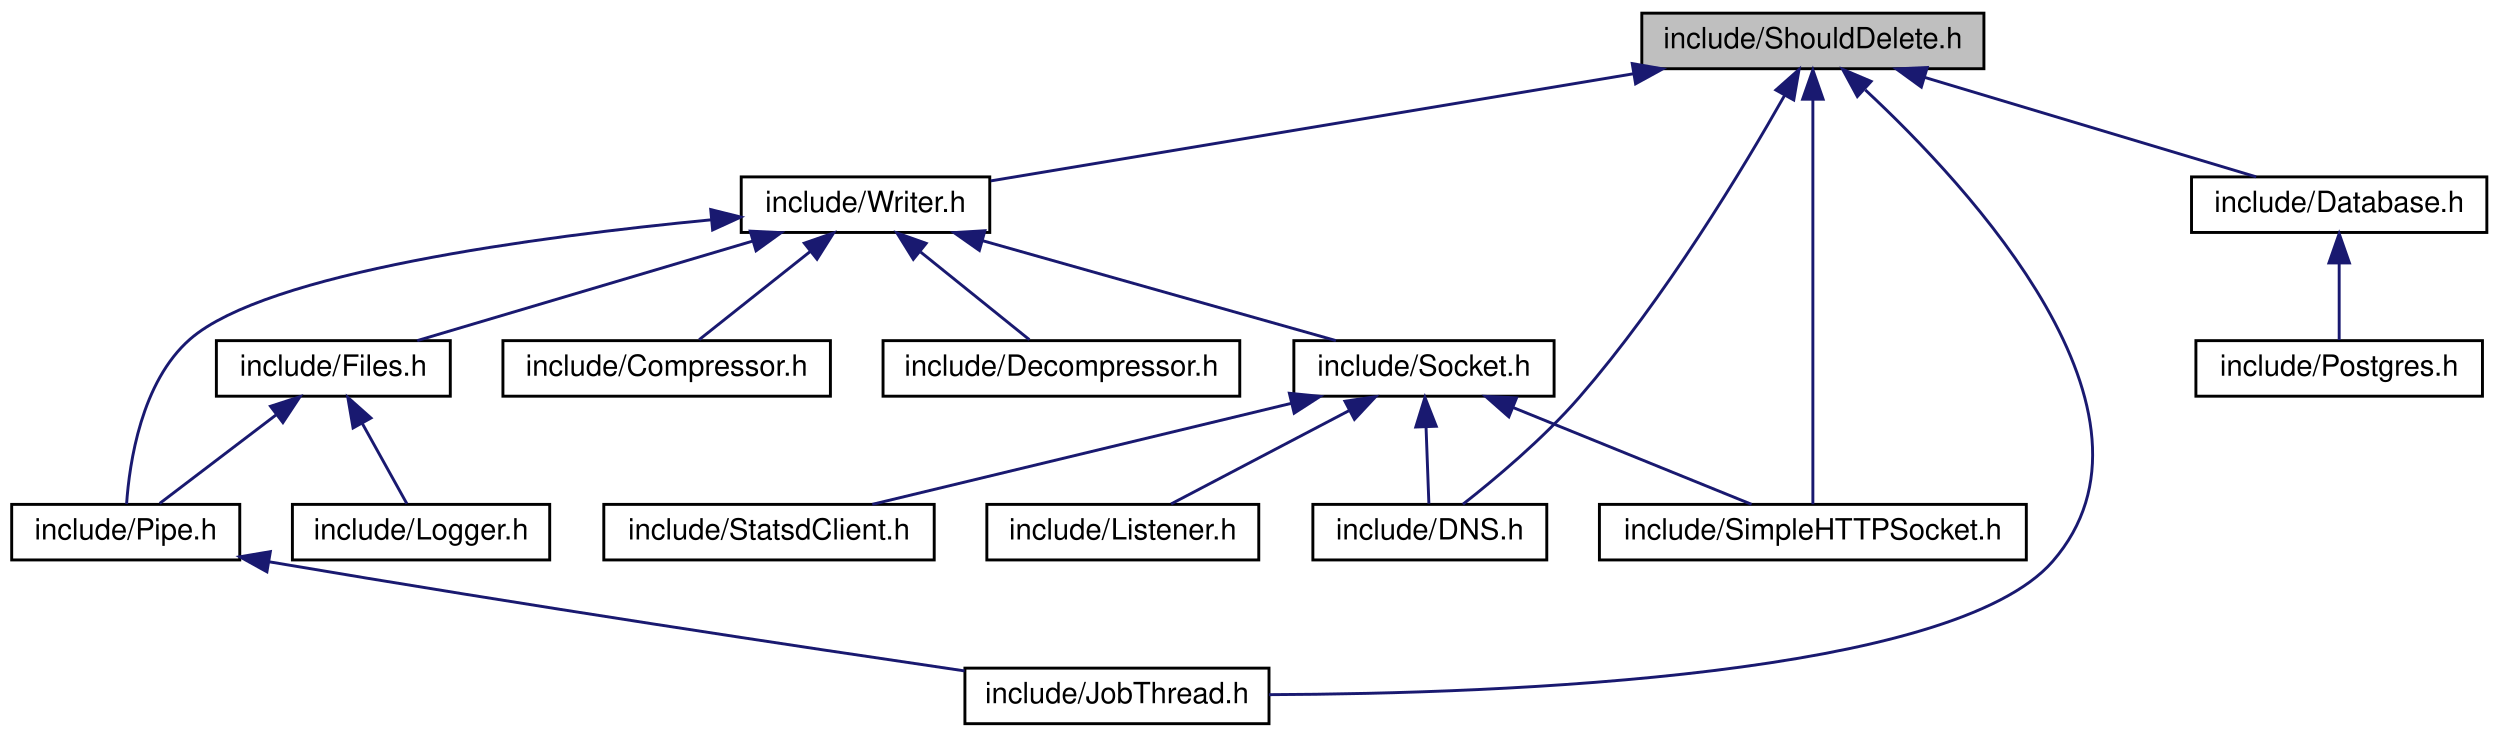
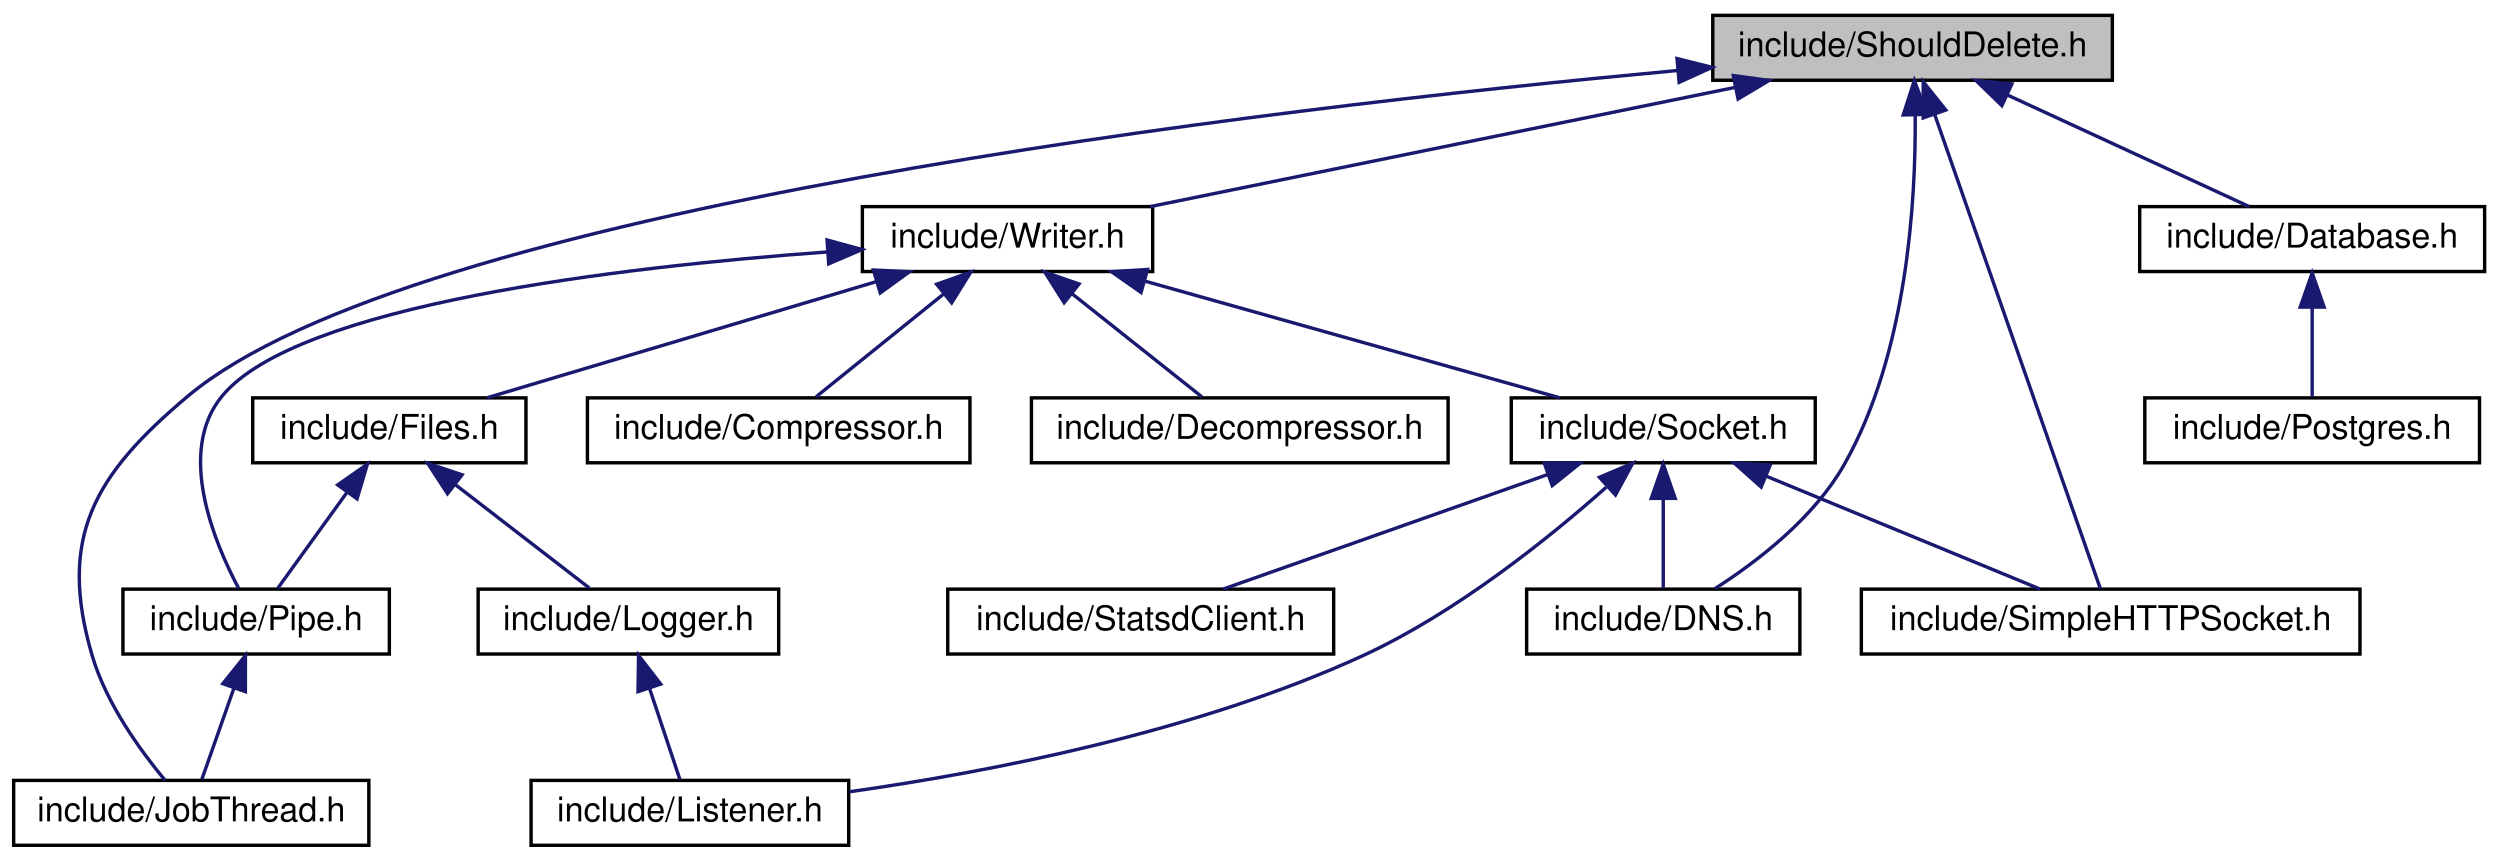
- <svg xmlns="http://www.w3.org/2000/svg" xmlns:xlink="http://www.w3.org/1999/xlink" width="855pt" height="252pt" viewBox="0.00 0.00 855.00 252.00">
+ <svg xmlns="http://www.w3.org/2000/svg" xmlns:xlink="http://www.w3.org/1999/xlink" width="732pt" height="252pt" viewBox="0.00 0.00 732.00 252.00">
  <g id="graph0" class="graph" transform="scale(1 1) rotate(0) translate(4 248)">
    <g id="node1" class="node">
-       <polygon fill="#bfbfbf" stroke="black" points="557.5,-224.5 557.5,-243.5 674.5,-243.5 674.5,-224.5 557.5,-224.5" />
-       <text text-anchor="middle" x="616" y="-231.5" font-family="Helvetica,sans-Serif" font-size="10.00">include/ShouldDelete.h</text>
+       <polygon fill="#bfbfbf" stroke="black" points="497.5,-224.5 497.5,-243.5 614.5,-243.5 614.5,-224.5 497.5,-224.5" />
+       <text text-anchor="middle" x="556" y="-231.5" font-family="Helvetica,sans-Serif" font-size="10.00">include/ShouldDelete.h</text>
    </g>
    <g id="node2" class="node">
      <g id="a_node2">
        <a xlink:href="_writer_8h.html" target="_top" xlink:title="include/Writer.h">
-           <polygon fill="none" stroke="black" points="249.5,-168.5 249.5,-187.5 334.5,-187.5 334.5,-168.5 249.5,-168.5" />
-           <text text-anchor="middle" x="292" y="-175.5" font-family="Helvetica,sans-Serif" font-size="10.00">include/Writer.h</text>
+           <polygon fill="none" stroke="black" points="248.5,-168.5 248.5,-187.5 333.5,-187.5 333.5,-168.5 248.5,-168.5" />
+           <text text-anchor="middle" x="291" y="-175.5" font-family="Helvetica,sans-Serif" font-size="10.00">include/Writer.h</text>
        </a>
      </g>
    </g>
    <g id="edge1" class="edge">
-       <path fill="none" stroke="midnightblue" d="M554.659,-222.777C490.393,-212.066 391.119,-195.52 334.821,-186.137" />
-       <polygon fill="midnightblue" stroke="midnightblue" points="554.222,-226.252 564.661,-224.444 555.373,-219.347 554.222,-226.252" />
+       <path fill="none" stroke="midnightblue" d="M504.028,-222.41C453.946,-212.204 379.136,-196.96 332.794,-187.516" />
+       <polygon fill="midnightblue" stroke="midnightblue" points="503.512,-225.876 514.01,-224.444 504.91,-219.017 503.512,-225.876" />
    </g>
    <g id="node6" class="node">
      <g id="a_node6">
        <a xlink:href="_d_n_s_8h.html" target="_top" xlink:title="include/DNS.h">
-           <polygon fill="none" stroke="black" points="445,-56.5 445,-75.5 525,-75.5 525,-56.5 445,-56.5" />
-           <text text-anchor="middle" x="485" y="-63.5" font-family="Helvetica,sans-Serif" font-size="10.00">include/DNS.h</text>
+           <polygon fill="none" stroke="black" points="443,-56.5 443,-75.5 523,-75.5 523,-56.5 443,-56.5" />
+           <text text-anchor="middle" x="483" y="-63.5" font-family="Helvetica,sans-Serif" font-size="10.00">include/DNS.h</text>
        </a>
      </g>
    </g>
-     <g id="edge16" class="edge">
-       <path fill="none" stroke="midnightblue" d="M606.332,-215.374C592.465,-190.872 565.346,-145.731 536,-112 523.754,-97.925 507.197,-84.082 496.316,-75.547" />
-       <polygon fill="midnightblue" stroke="midnightblue" points="603.351,-217.215 611.28,-224.243 609.464,-213.805 603.351,-217.215" />
+     <g id="edge17" class="edge">
+       <path fill="none" stroke="midnightblue" d="M556.775,-214.168C556.974,-189.186 554.389,-144.467 536,-112 527.077,-96.245 510.415,-83.504 498.146,-75.653" />
+       <polygon fill="midnightblue" stroke="midnightblue" points="553.269,-214.342 556.522,-224.425 560.267,-214.514 553.269,-214.342" />
    </g>
    <g id="node8" class="node">
      <g id="a_node8">
        <a xlink:href="_simple_h_t_t_p_socket_8h.html" target="_top" xlink:title="include/SimpleHTTPSocket.h">
-           <polygon fill="none" stroke="black" points="543,-56.5 543,-75.5 689,-75.5 689,-56.5 543,-56.5" />
-           <text text-anchor="middle" x="616" y="-63.5" font-family="Helvetica,sans-Serif" font-size="10.00">include/SimpleHTTPSocket.h</text>
+           <polygon fill="none" stroke="black" points="541,-56.5 541,-75.5 687,-75.5 687,-56.5 541,-56.5" />
+           <text text-anchor="middle" x="614" y="-63.5" font-family="Helvetica,sans-Serif" font-size="10.00">include/SimpleHTTPSocket.h</text>
+         </a>
+       </g>
+     </g>
+     <g id="edge19" class="edge">
+       <path fill="none" stroke="midnightblue" d="M562.501,-214.395C575.012,-178.585 602.001,-101.342 611.006,-75.568" />
+       <polygon fill="midnightblue" stroke="midnightblue" points="559.113,-213.48 559.118,-224.075 565.721,-215.789 559.113,-213.48" />
+     </g>
+     <g id="node12" class="node">
+       <g id="a_node12">
+         <a xlink:href="_job_thread_8h.html" target="_top" xlink:title="include/JobThread.h">
+           <polygon fill="none" stroke="black" points="0,-0.5 0,-19.5 104,-19.5 104,-0.5 0,-0.5" />
+           <text text-anchor="middle" x="52" y="-7.5" font-family="Helvetica,sans-Serif" font-size="10.00">include/JobThread.h</text>
        </a>
      </g>
    </g>
    <g id="edge18" class="edge">
-       <path fill="none" stroke="midnightblue" d="M616,-213.93C616,-177.92 616,-101.231 616,-75.568" />
-       <polygon fill="midnightblue" stroke="midnightblue" points="612.5,-214.075 616,-224.075 619.5,-214.075 612.5,-214.075" />
-     </g>
-     <g id="node12" class="node">
-       <g id="a_node12">
-         <a xlink:href="_job_thread_8h.html" target="_top" xlink:title="include/JobThread.h">
-           <polygon fill="none" stroke="black" points="326,-0.5 326,-19.5 430,-19.5 430,-0.5 326,-0.5" />
-           <text text-anchor="middle" x="378" y="-7.5" font-family="Helvetica,sans-Serif" font-size="10.00">include/JobThread.h</text>
-         </a>
-       </g>
-     </g>
-     <g id="edge17" class="edge">
-       <path fill="none" stroke="midnightblue" d="M633.93,-217.249C669.476,-184.177 741.811,-106.403 698,-56 663.91,-16.78 511.591,-10.758 430.003,-10.425" />
-       <polygon fill="midnightblue" stroke="midnightblue" points="631.214,-214.988 626.169,-224.304 635.923,-220.168 631.214,-214.988" />
+       <path fill="none" stroke="midnightblue" d="M487.288,-227.37C365.019,-216.065 116.359,-186.865 51,-132 23.429,-108.856 12.837,-90.533 23,-56 27.146,-41.913 37.221,-28.073 44.327,-19.541" />
+       <polygon fill="midnightblue" stroke="midnightblue" points="487.017,-230.859 497.294,-228.281 487.652,-223.888 487.017,-230.859" />
    </g>
    <g id="node14" class="node">
      <g id="a_node14">
        <a xlink:href="_database_8h.html" target="_top" xlink:title="include/Database.h">
-           <polygon fill="none" stroke="black" points="745.5,-168.5 745.5,-187.5 846.5,-187.5 846.5,-168.5 745.5,-168.5" />
-           <text text-anchor="middle" x="796" y="-175.5" font-family="Helvetica,sans-Serif" font-size="10.00">include/Database.h</text>
+           <polygon fill="none" stroke="black" points="622.5,-168.5 622.5,-187.5 723.5,-187.5 723.5,-168.5 622.5,-168.5" />
+           <text text-anchor="middle" x="673" y="-175.5" font-family="Helvetica,sans-Serif" font-size="10.00">include/Database.h</text>
        </a>
      </g>
    </g>
-     <g id="edge14" class="edge">
-       <path fill="none" stroke="midnightblue" d="M654.108,-221.568C688.063,-211.381 736.989,-196.703 767.612,-187.516" />
-       <polygon fill="midnightblue" stroke="midnightblue" points="653.094,-218.218 644.522,-224.444 655.106,-224.922 653.094,-218.218" />
+     <g id="edge15" class="edge">
+       <path fill="none" stroke="midnightblue" d="M583.664,-220.232C605.549,-210.131 635.497,-196.309 654.548,-187.516" />
+       <polygon fill="midnightblue" stroke="midnightblue" points="582.152,-217.075 574.539,-224.444 585.085,-223.431 582.152,-217.075" />
    </g>
    <g id="node3" class="node">
      <g id="a_node3">
        <a xlink:href="_compressor_8h.html" target="_top" xlink:title="include/Compressor.h">
          <polygon fill="none" stroke="black" points="168,-112.5 168,-131.5 280,-131.5 280,-112.5 168,-112.5" />
          <text text-anchor="middle" x="224" y="-119.5" font-family="Helvetica,sans-Serif" font-size="10.00">include/Compressor.h</text>
        </a>
      </g>
    </g>
    <g id="edge2" class="edge">
-       <path fill="none" stroke="midnightblue" d="M273.238,-162.101C261,-152.382 245.441,-140.027 235.124,-131.834" />
-       <polygon fill="midnightblue" stroke="midnightblue" points="271.067,-164.846 281.075,-168.324 275.42,-159.364 271.067,-164.846" />
+       <path fill="none" stroke="midnightblue" d="M272.165,-161.82C260.162,-152.145 245.028,-139.948 234.961,-131.834" />
+       <polygon fill="midnightblue" stroke="midnightblue" points="270.253,-164.774 280.235,-168.324 274.646,-159.324 270.253,-164.774" />
    </g>
    <g id="node4" class="node">
      <g id="a_node4">
        <a xlink:href="_decompressor_8h.html" target="_top" xlink:title="include/Decompressor.h">
          <polygon fill="none" stroke="black" points="298,-112.5 298,-131.5 420,-131.5 420,-112.5 298,-112.5" />
          <text text-anchor="middle" x="359" y="-119.5" font-family="Helvetica,sans-Serif" font-size="10.00">include/Decompressor.h</text>
        </a>
      </g>
    </g>
    <g id="edge3" class="edge">
-       <path fill="none" stroke="midnightblue" d="M310.835,-161.82C322.838,-152.145 337.972,-139.948 348.039,-131.834" />
-       <polygon fill="midnightblue" stroke="midnightblue" points="308.354,-159.324 302.765,-168.324 312.747,-164.774 308.354,-159.324" />
+       <path fill="none" stroke="midnightblue" d="M309.762,-162.101C322,-152.382 337.559,-140.027 347.876,-131.834" />
+       <polygon fill="midnightblue" stroke="midnightblue" points="307.58,-159.364 301.925,-168.324 311.933,-164.846 307.58,-159.364" />
    </g>
    <g id="node5" class="node">
      <g id="a_node5">
        <a xlink:href="_socket_8h.html" target="_top" xlink:title="include/Socket.h">
          <polygon fill="none" stroke="black" points="438.5,-112.5 438.5,-131.5 527.5,-131.5 527.5,-112.5 438.5,-112.5" />
          <text text-anchor="middle" x="483" y="-119.5" font-family="Helvetica,sans-Serif" font-size="10.00">include/Socket.h</text>
        </a>
      </g>
    </g>
    <g id="edge4" class="edge">
-       <path fill="none" stroke="midnightblue" d="M331.973,-165.699C368.021,-155.507 420.243,-140.743 452.877,-131.516" />
-       <polygon fill="midnightblue" stroke="midnightblue" points="330.935,-162.355 322.265,-168.444 332.84,-169.091 330.935,-162.355" />
+       <path fill="none" stroke="midnightblue" d="M331.183,-165.699C367.419,-155.507 419.914,-140.743 452.719,-131.516" />
+       <polygon fill="midnightblue" stroke="midnightblue" points="330.102,-162.367 321.423,-168.444 331.997,-169.105 330.102,-162.367" />
    </g>
    <g id="node10" class="node">
      <g id="a_node10">
        <a xlink:href="_files_8h.html" target="_top" xlink:title="include/Files.h">
          <polygon fill="none" stroke="black" points="70,-112.5 70,-131.5 150,-131.5 150,-112.5 70,-112.5" />
          <text text-anchor="middle" x="110" y="-119.5" font-family="Helvetica,sans-Serif" font-size="10.00">include/Files.h</text>
        </a>
      </g>
    </g>
    <g id="edge9" class="edge">
-       <path fill="none" stroke="midnightblue" d="M253.469,-165.568C219.136,-155.381 169.667,-140.703 138.704,-131.516" />
-       <polygon fill="midnightblue" stroke="midnightblue" points="252.579,-168.954 263.162,-168.444 254.57,-162.244 252.579,-168.954" />
+       <path fill="none" stroke="midnightblue" d="M252.681,-165.568C218.536,-155.381 169.339,-140.703 138.546,-131.516" />
+       <polygon fill="midnightblue" stroke="midnightblue" points="251.737,-168.938 262.32,-168.444 253.738,-162.231 251.737,-168.938" />
    </g>
    <g id="node11" class="node">
      <g id="a_node11">
        <a xlink:href="_pipe_8h.html" target="_top" xlink:title="include/Pipe.h">
-           <polygon fill="none" stroke="black" points="0,-56.5 0,-75.5 78,-75.5 78,-56.5 0,-56.5" />
-           <text text-anchor="middle" x="39" y="-63.5" font-family="Helvetica,sans-Serif" font-size="10.00">include/Pipe.h</text>
+           <polygon fill="none" stroke="black" points="32,-56.5 32,-75.5 110,-75.5 110,-56.5 32,-56.5" />
+           <text text-anchor="middle" x="71" y="-63.5" font-family="Helvetica,sans-Serif" font-size="10.00">include/Pipe.h</text>
        </a>
      </g>
    </g>
-     <g id="edge13" class="edge">
-       <path fill="none" stroke="midnightblue" d="M239.326,-172.836C179.568,-167.087 87.025,-154.753 61,-132 44.317,-117.415 40.263,-89.711 39.293,-75.65" />
-       <polygon fill="midnightblue" stroke="midnightblue" points="239.067,-176.327 249.348,-173.768 239.716,-169.357 239.067,-176.327" />
+     <g id="edge14" class="edge">
+       <path fill="none" stroke="midnightblue" d="M238.18,-174.228C177.368,-169.803 83.002,-158.724 61,-132 47.647,-115.781 58.655,-89.298 65.903,-75.684" />
+       <polygon fill="midnightblue" stroke="midnightblue" points="238.16,-177.735 248.377,-174.931 238.641,-170.752 238.16,-177.735" />
    </g>
    <g id="edge5" class="edge">
-       <path fill="none" stroke="midnightblue" d="M483.711,-101.805C484.04,-92.91 484.416,-82.78 484.676,-75.751" />
-       <polygon fill="midnightblue" stroke="midnightblue" points="480.203,-101.96 483.33,-112.083 487.198,-102.219 480.203,-101.96" />
+       <path fill="none" stroke="midnightblue" d="M483,-101.805C483,-92.91 483,-82.78 483,-75.751" />
+       <polygon fill="midnightblue" stroke="midnightblue" points="479.5,-102.083 483,-112.083 486.5,-102.083 479.5,-102.083" />
    </g>
    <g id="node7" class="node">
      <g id="a_node7">
        <a xlink:href="_listener_8h.html" target="_top" xlink:title="include/Listener.h">
-           <polygon fill="none" stroke="black" points="333.5,-56.5 333.5,-75.5 426.5,-75.5 426.5,-56.5 333.5,-56.5" />
-           <text text-anchor="middle" x="380" y="-63.5" font-family="Helvetica,sans-Serif" font-size="10.00">include/Listener.h</text>
+           <polygon fill="none" stroke="black" points="151.5,-0.5 151.5,-19.5 244.5,-19.5 244.5,-0.5 151.5,-0.5" />
+           <text text-anchor="middle" x="198" y="-7.5" font-family="Helvetica,sans-Serif" font-size="10.00">include/Listener.h</text>
        </a>
      </g>
    </g>
    <g id="edge6" class="edge">
-       <path fill="none" stroke="midnightblue" d="M457.421,-107.59C438.377,-97.605 412.936,-84.267 396.508,-75.654" />
-       <polygon fill="midnightblue" stroke="midnightblue" points="455.969,-110.78 466.451,-112.324 459.22,-104.581 455.969,-110.78" />
+       <path fill="none" stroke="midnightblue" d="M466.3,-105.331C449.536,-90.454 422.341,-68.552 395,-56 346.378,-33.679 285.777,-21.982 244.723,-16.173" />
+       <polygon fill="midnightblue" stroke="midnightblue" points="464.306,-108.249 474.061,-112.384 469.014,-103.069 464.306,-108.249" />
    </g>
    <g id="edge7" class="edge">
-       <path fill="none" stroke="midnightblue" d="M513.448,-108.638C538.407,-98.504 573.077,-84.427 595.024,-75.516" />
-       <polygon fill="midnightblue" stroke="midnightblue" points="512.023,-105.439 504.074,-112.444 514.656,-111.924 512.023,-105.439" />
+       <path fill="none" stroke="midnightblue" d="M513.317,-108.503C537.876,-98.379 571.818,-84.388 593.34,-75.516" />
+       <polygon fill="midnightblue" stroke="midnightblue" points="511.669,-105.397 503.757,-112.444 514.337,-111.868 511.669,-105.397" />
    </g>
    <g id="node9" class="node">
      <g id="a_node9">
        <a xlink:href="_statsd_client_8h.html" target="_top" xlink:title="include/StatsdClient.h">
-           <polygon fill="none" stroke="black" points="202.5,-56.5 202.5,-75.5 315.5,-75.5 315.5,-56.5 202.5,-56.5" />
-           <text text-anchor="middle" x="259" y="-63.5" font-family="Helvetica,sans-Serif" font-size="10.00">include/StatsdClient.h</text>
+           <polygon fill="none" stroke="black" points="273.5,-56.5 273.5,-75.5 386.5,-75.5 386.5,-56.5 273.5,-56.5" />
+           <text text-anchor="middle" x="330" y="-63.5" font-family="Helvetica,sans-Serif" font-size="10.00">include/StatsdClient.h</text>
        </a>
      </g>
    </g>
    <g id="edge8" class="edge">
-       <path fill="none" stroke="midnightblue" d="M437.737,-110.088C395.418,-99.886 333.091,-84.861 294.327,-75.516" />
-       <polygon fill="midnightblue" stroke="midnightblue" points="436.965,-113.502 447.507,-112.444 438.605,-106.697 436.965,-113.502" />
+       <path fill="none" stroke="midnightblue" d="M449.111,-109.039C420.323,-98.879 379.713,-84.546 354.13,-75.516" />
+       <polygon fill="midnightblue" stroke="midnightblue" points="448.162,-112.416 458.757,-112.444 450.492,-105.815 448.162,-112.416" />
    </g>
    <g id="edge10" class="edge">
-       <path fill="none" stroke="midnightblue" d="M90.41,-106.101C77.632,-96.382 61.387,-84.027 50.615,-75.834" />
-       <polygon fill="midnightblue" stroke="midnightblue" points="88.514,-109.056 98.593,-112.324 92.752,-103.484 88.514,-109.056" />
+       <path fill="none" stroke="midnightblue" d="M97.618,-103.855C90.865,-94.505 82.791,-83.326 77.32,-75.751" />
+       <polygon fill="midnightblue" stroke="midnightblue" points="94.868,-106.025 103.56,-112.083 100.542,-101.927 94.868,-106.025" />
    </g>
    <g id="node13" class="node">
      <g id="a_node13">
        <a xlink:href="_logger_8h.html" target="_top" xlink:title="include/Logger.h">
-           <polygon fill="none" stroke="black" points="96,-56.5 96,-75.5 184,-75.5 184,-56.5 96,-56.5" />
-           <text text-anchor="middle" x="140" y="-63.5" font-family="Helvetica,sans-Serif" font-size="10.00">include/Logger.h</text>
+           <polygon fill="none" stroke="black" points="136,-56.5 136,-75.5 224,-75.5 224,-56.5 136,-56.5" />
+           <text text-anchor="middle" x="180" y="-63.5" font-family="Helvetica,sans-Serif" font-size="10.00">include/Logger.h</text>
        </a>
      </g>
    </g>
    <g id="edge12" class="edge">
-       <path fill="none" stroke="midnightblue" d="M119.847,-103.275C124.975,-94.045 131.016,-83.17 135.138,-75.751" />
-       <polygon fill="midnightblue" stroke="midnightblue" points="116.751,-101.642 114.954,-112.083 122.87,-105.041 116.751,-101.642" />
+       <path fill="none" stroke="midnightblue" d="M129.314,-106.101C141.912,-96.382 157.928,-84.027 168.549,-75.834" />
+       <polygon fill="midnightblue" stroke="midnightblue" points="127.027,-103.445 121.247,-112.324 131.302,-108.987 127.027,-103.445" />
    </g>
    <g id="edge11" class="edge">
-       <path fill="none" stroke="midnightblue" d="M88.045,-55.865C177.368,-40.688 269.69,-26.799 325.878,-18.548" />
-       <polygon fill="midnightblue" stroke="midnightblue" points="87.283,-52.444 78.014,-57.577 88.46,-59.345 87.283,-52.444" />
+       <path fill="none" stroke="midnightblue" d="M64.454,-46.396C61.276,-37.362 57.607,-26.936 55.079,-19.751" />
+       <polygon fill="midnightblue" stroke="midnightblue" points="61.242,-47.812 67.862,-56.083 67.845,-45.488 61.242,-47.812" />
+     </g>
+     <g id="edge13" class="edge">
+       <path fill="none" stroke="midnightblue" d="M186.201,-46.396C189.213,-37.362 192.688,-26.936 195.083,-19.751" />
+       <polygon fill="midnightblue" stroke="midnightblue" points="182.814,-45.489 182.972,-56.083 189.455,-47.703 182.814,-45.489" />
    </g>
    <g id="node15" class="node">
      <g id="a_node15">
        <a xlink:href="_postgres_8h.html" target="_top" xlink:title="include/Postgres.h">
-           <polygon fill="none" stroke="black" points="747,-112.5 747,-131.5 845,-131.5 845,-112.5 747,-112.5" />
-           <text text-anchor="middle" x="796" y="-119.5" font-family="Helvetica,sans-Serif" font-size="10.00">include/Postgres.h</text>
+           <polygon fill="none" stroke="black" points="624,-112.5 624,-131.5 722,-131.5 722,-112.5 624,-112.5" />
+           <text text-anchor="middle" x="673" y="-119.5" font-family="Helvetica,sans-Serif" font-size="10.00">include/Postgres.h</text>
        </a>
      </g>
    </g>
-     <g id="edge15" class="edge">
-       <path fill="none" stroke="midnightblue" d="M796,-157.805C796,-148.91 796,-138.78 796,-131.751" />
-       <polygon fill="midnightblue" stroke="midnightblue" points="792.5,-158.083 796,-168.083 799.5,-158.083 792.5,-158.083" />
+     <g id="edge16" class="edge">
+       <path fill="none" stroke="midnightblue" d="M673,-157.805C673,-148.91 673,-138.78 673,-131.751" />
+       <polygon fill="midnightblue" stroke="midnightblue" points="669.5,-158.083 673,-168.083 676.5,-158.083 669.5,-158.083" />
    </g>
  </g>
</svg>
